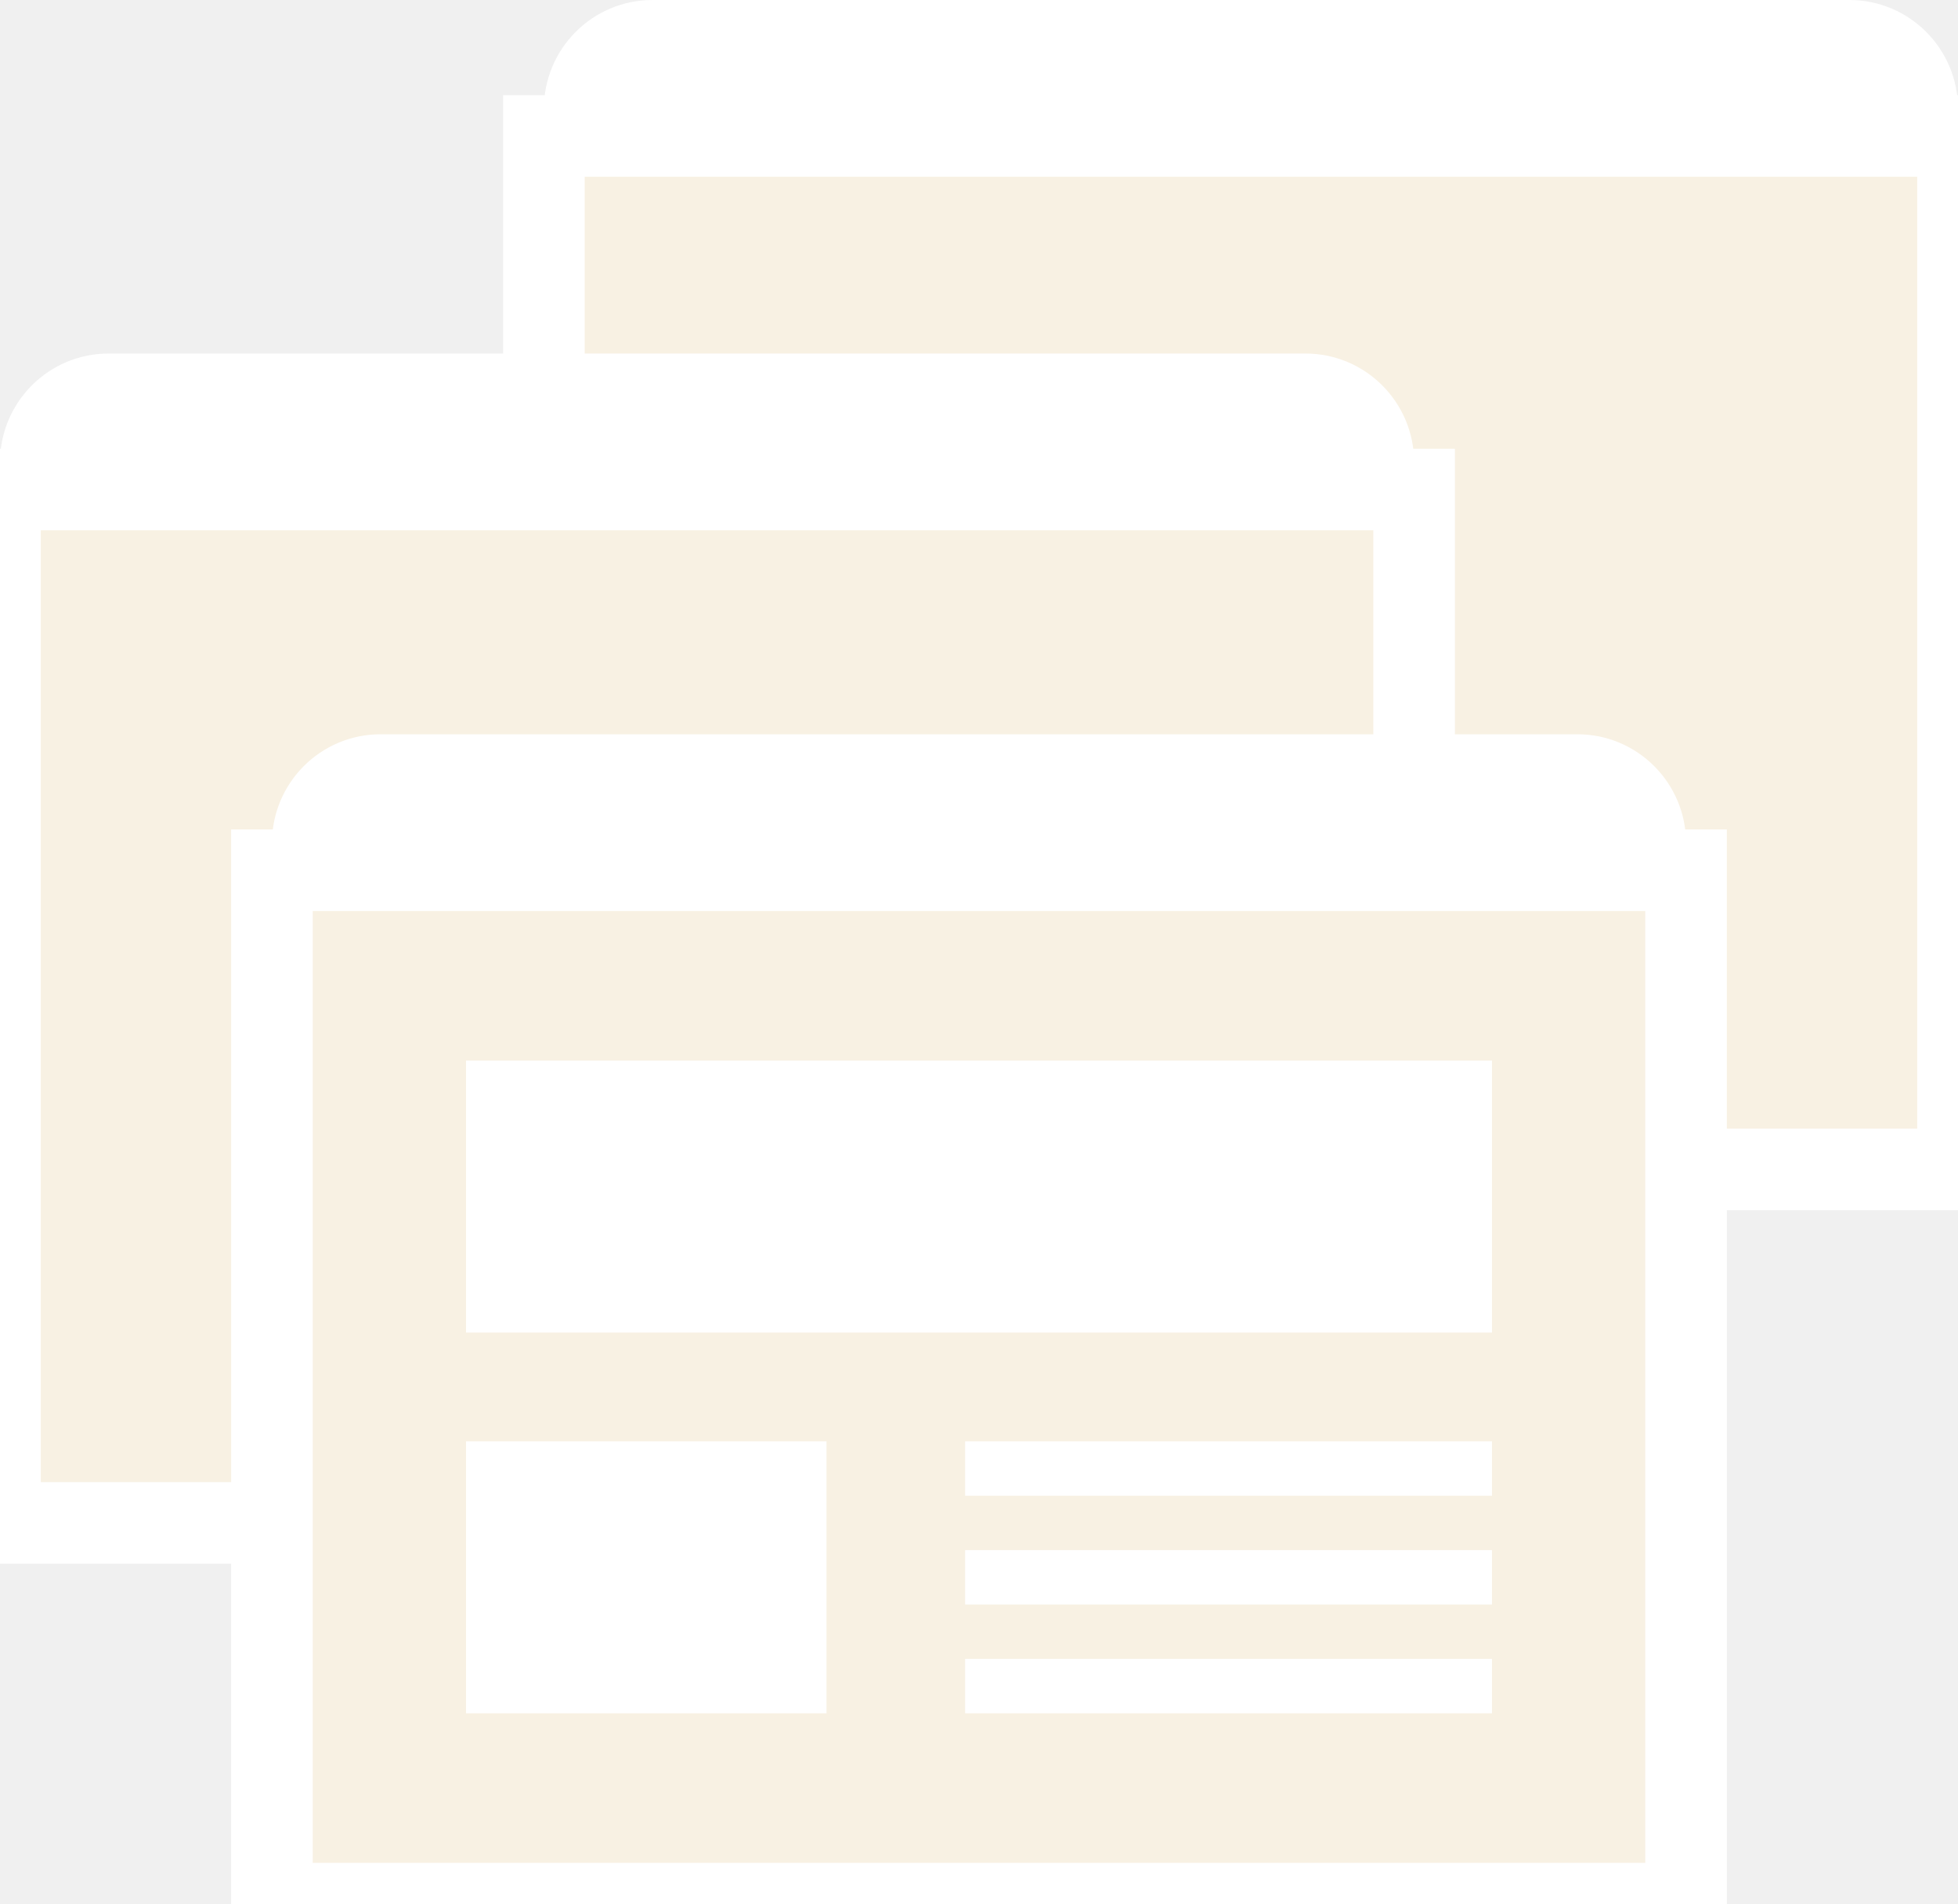
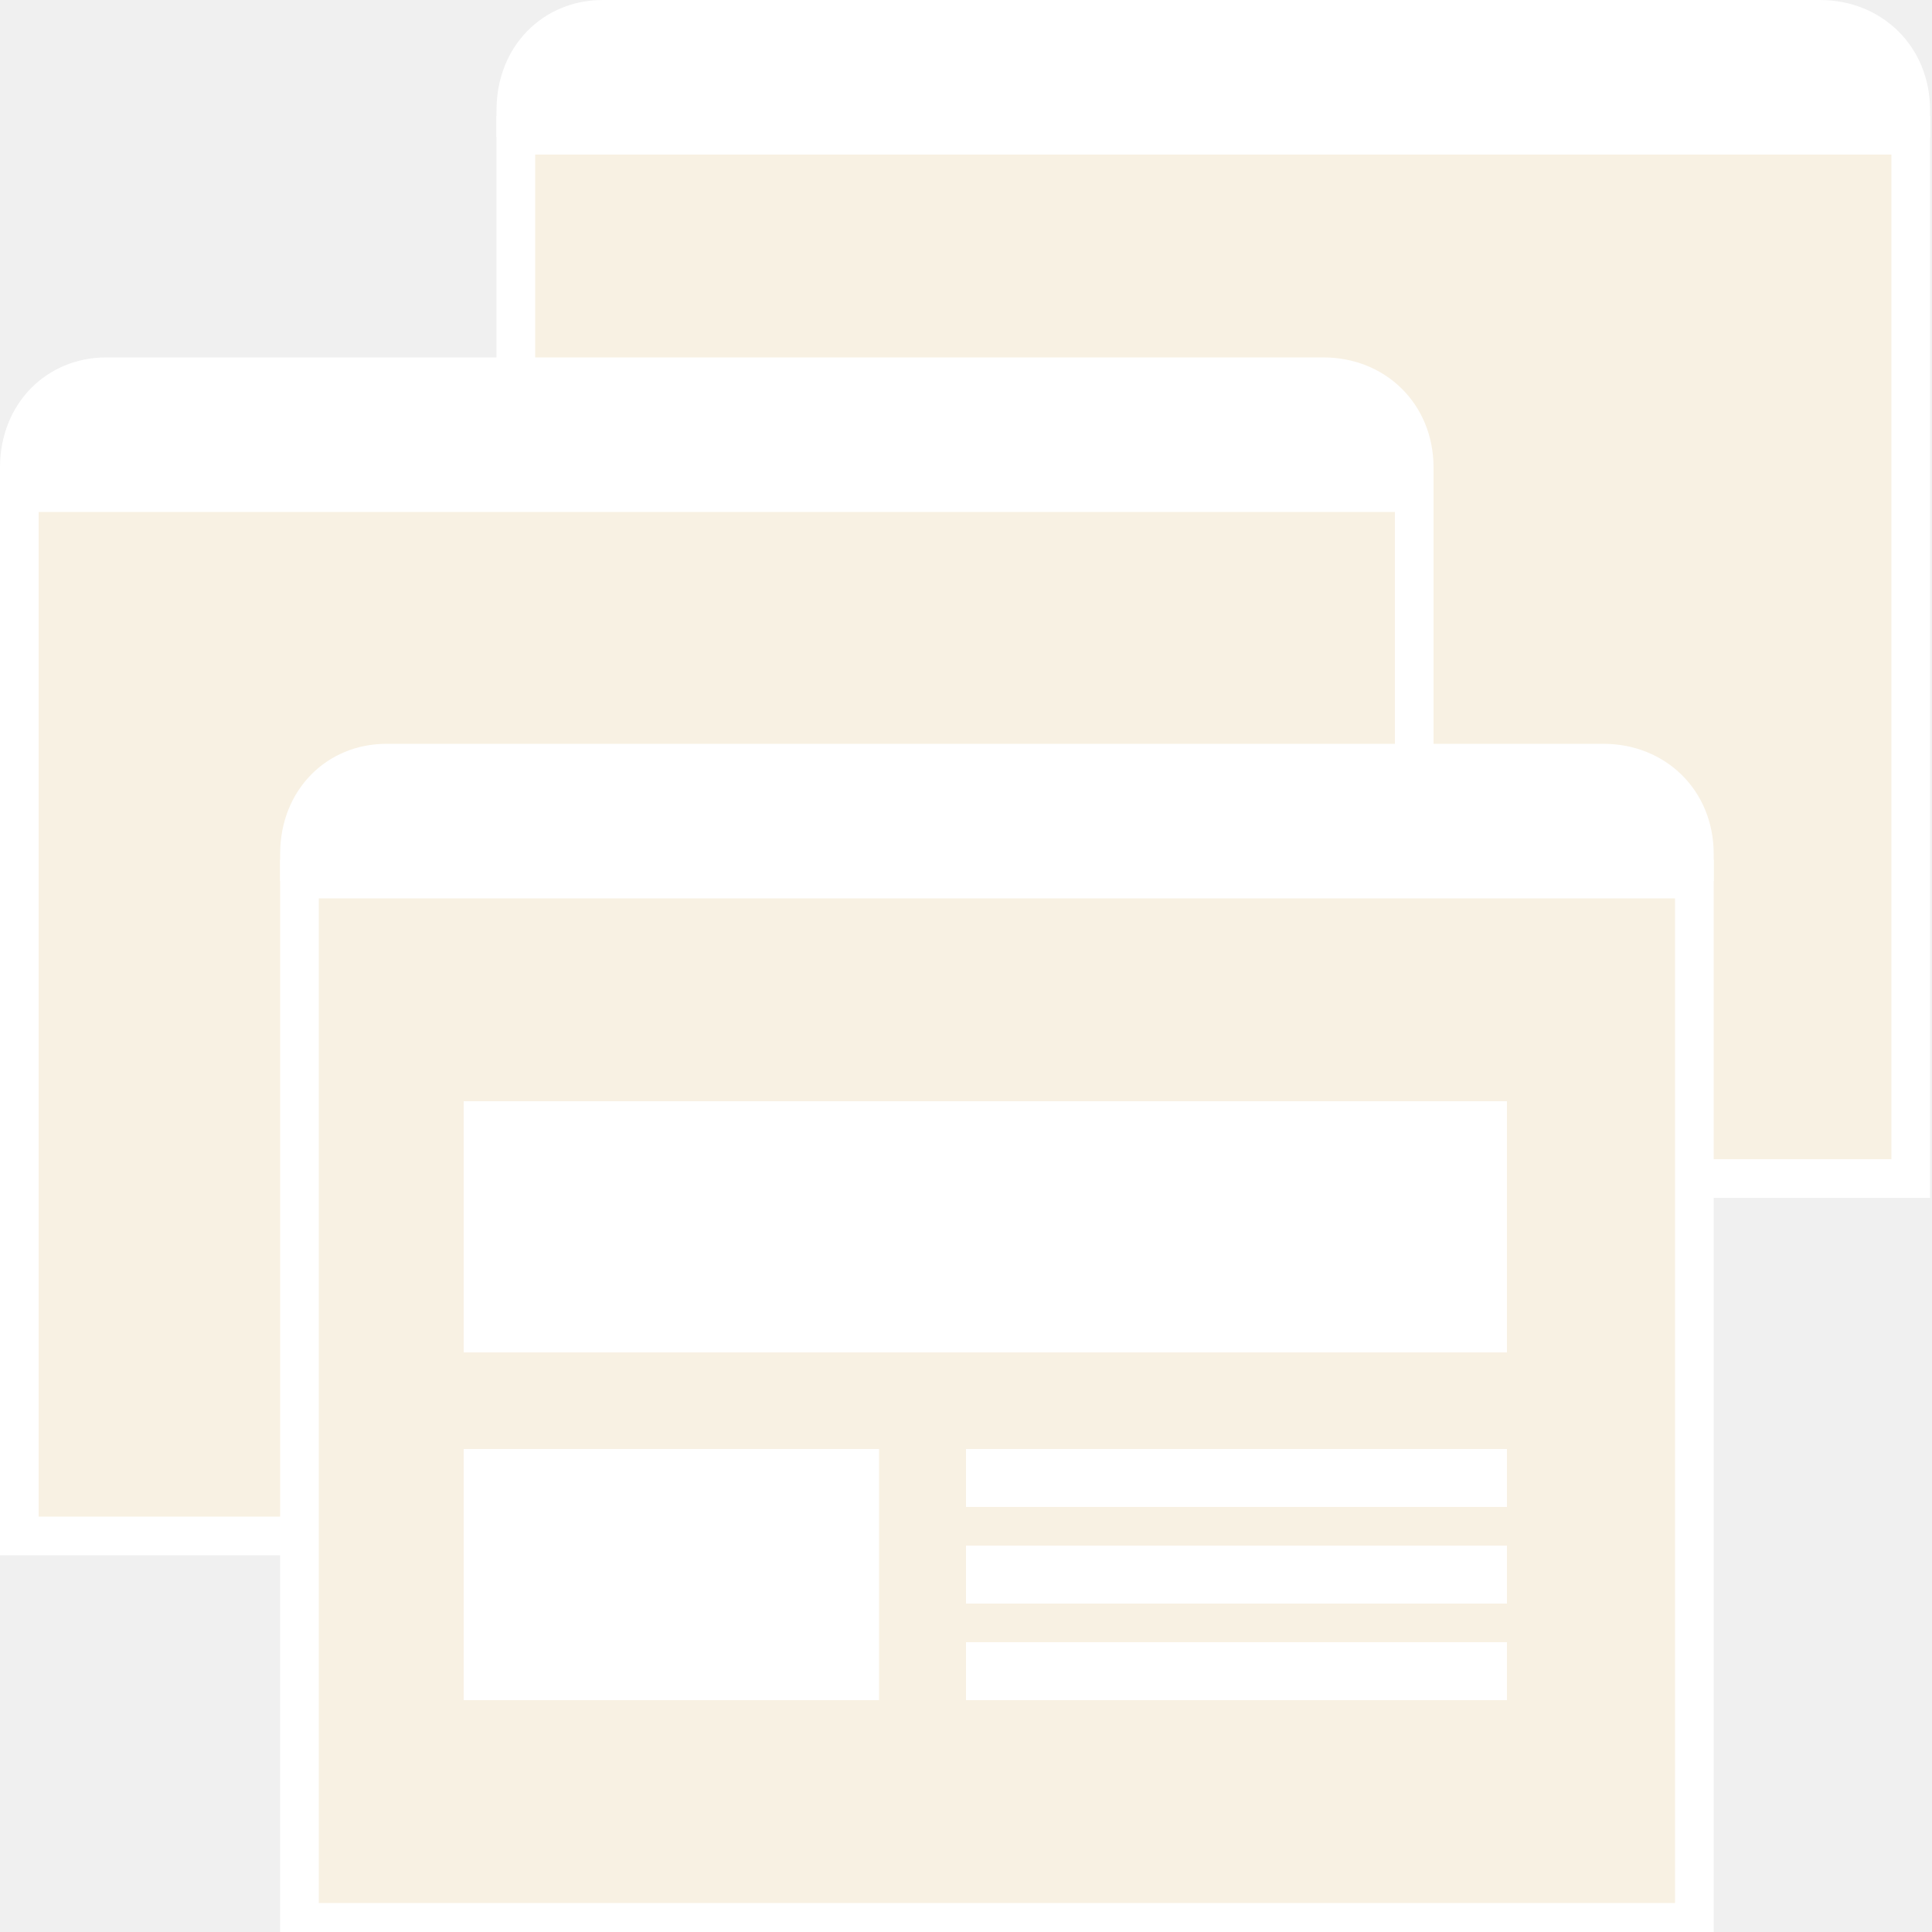
- <svg xmlns="http://www.w3.org/2000/svg" viewBox="0 0 72 70" preserveAspectRatio="more">
-   <g fill="#F8F1E3" stroke="#FFFFFF" stroke-width="3" stroke-linecap="square">
-     <path d="M20,5 L20,43 L72,43 L72,5 L20,5 Z M20,5" />
-     <path d="M0,18 L0,56 L52,56 L52,18 L0,18 Z M0,18" />
-     <path d="M10,32 L10,70 L62,70 L62,32 L10,32 Z M10,32" />
-   </g>
-   <g fill="#FFFFFF">
-     <path d="M23.994,0 L68.006,0 C70.21,0 72,1.792 72,4.002 L72,5 L20,5 L20,4.002 C20,1.792 21.788,0 23.994,0 Z M23.994,0" />
-     <path d="M3.994,13 L48.006,13 C50.21,13 52,14.792 52,17.002 L52,18 L0,18 L0,17.002 C0,14.792 1.788,13 3.994,13 Z M3.994,13" />
-     <path d="M13.994,27 L58.006,27 C60.21,27 62,28.792 62,31.002 L62,32 L10,32 L10,31.002 C10,28.792 11.788,27 13.994,27 Z M13.994,27" />
-     <path d="M17.137,39 L17.137,49 L54.863,49 L54.863,39 L17.137,39 Z M17.137,39" />
-     <path d="M17.137,53 L17.137,63 L30.392,63 L30.392,53 L17.137,53 Z M17.137,53" />
-     <path d="M35.49,53 L35.49,55 L54.863,55 L54.863,53 L35.49,53 Z M35.49,53" />
-     <path d="M35.49,57 L35.49,59 L54.863,59 L54.863,57 L35.49,57 Z M35.49,57" />
-     <path d="M35.49,61 L35.49,63 L54.863,63 L54.863,61 L35.49,61 Z M35.49,61" />
+ <svg xmlns="http://www.w3.org/2000/svg" xmlns:xlink="http://www.w3.org/1999/xlink" width="1000" height="1000">
+   <defs>
+     <g id="browser">
+       <rect x="10" y="70" width="722" height="540" fill="#F8F1E3" stroke="white" stroke-width="20" />
+       <path d="M55,0 L685,0 C717,0 742,24 742,57 L742,71 L0,71 L0,57 C0,24 24,0 55,0 Z M55,0" fill="white" />
+     </g>
+   </defs>
+   <use xlink:href="#browser" transform="translate(257)" />
+   <use xlink:href="#browser" transform="translate(0, 185)" />
+   <use xlink:href="#browser" transform="translate(145, 385)" />
+   <g fill="white">
+     <rect x="240" y="570" width="540" height="130" />
+     <rect x="240" y="750" width="215" height="130" />
+     <rect x="500" y="750" width="280" height="30" />
+     <rect x="500" y="800" width="280" height="30" />
+     <rect x="500" y="850" width="280" height="30" />
  </g>
</svg>
